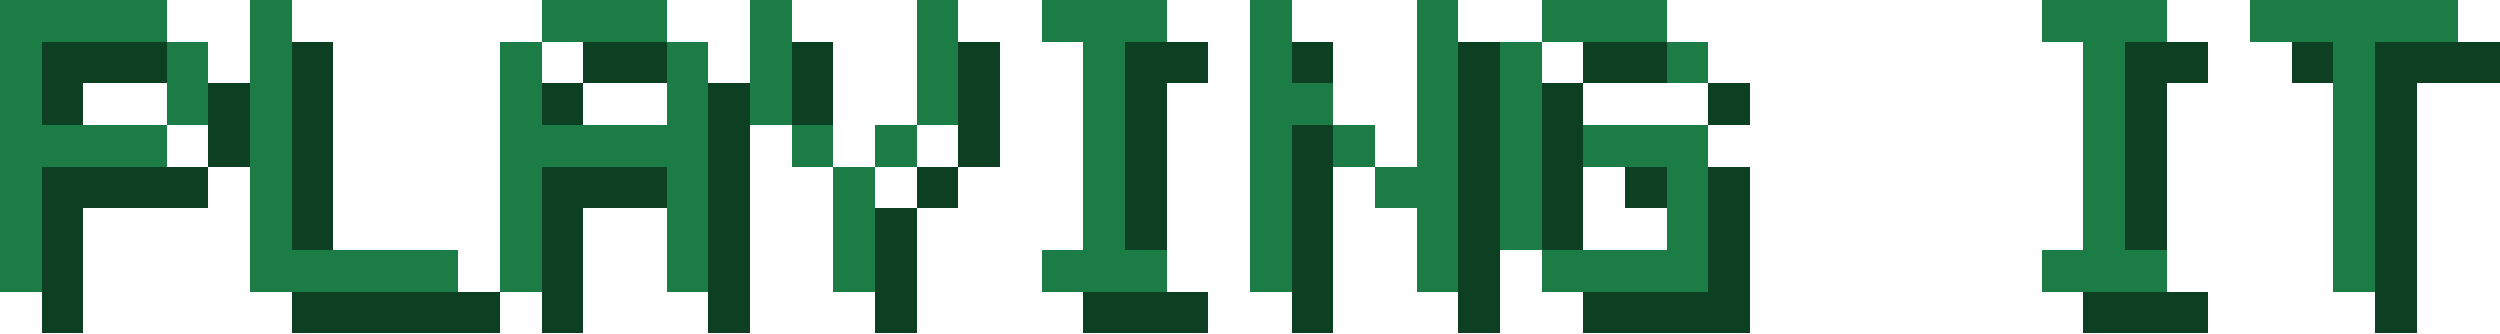
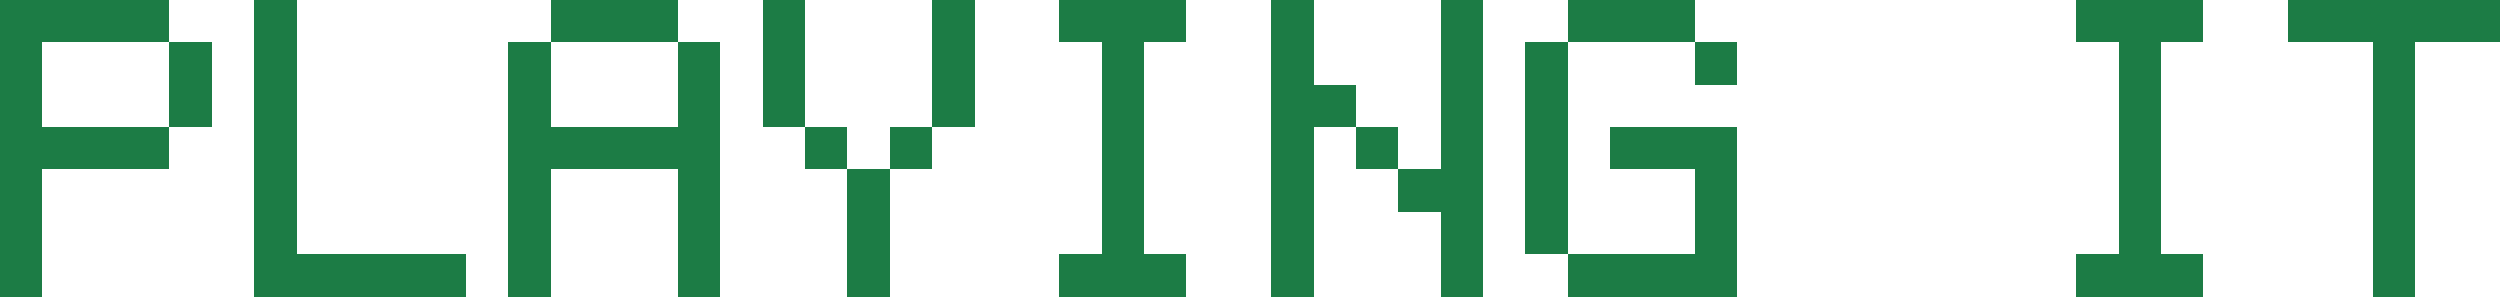
- <svg xmlns="http://www.w3.org/2000/svg" width="240" height="32" viewBox="0 0 240 32" shape-rendering="crispEdges" role="img" aria-label="Playing It">
-   <style>.t{fill:#1c7c45}.s{fill:#0d3f23}@media (prefers-color-scheme:dark){.t{fill:#4cc17f}.s{fill:#06140b}}</style>
-   <rect class="s" x="4" y="4" width="16" height="4" />
-   <rect class="s" x="4" y="8" width="4" height="4" />
-   <rect class="s" x="20" y="8" width="4" height="4" />
-   <rect class="s" x="4" y="12" width="4" height="4" />
-   <rect class="s" x="20" y="12" width="4" height="4" />
-   <rect class="s" x="4" y="16" width="16" height="4" />
-   <rect class="s" x="4" y="20" width="4" height="4" />
-   <rect class="s" x="4" y="24" width="4" height="4" />
-   <rect class="s" x="4" y="28" width="4" height="4" />
-   <rect class="s" x="28" y="4" width="4" height="4" />
-   <rect class="s" x="28" y="8" width="4" height="4" />
-   <rect class="s" x="28" y="12" width="4" height="4" />
-   <rect class="s" x="28" y="16" width="4" height="4" />
-   <rect class="s" x="28" y="20" width="4" height="4" />
-   <rect class="s" x="28" y="24" width="4" height="4" />
-   <rect class="s" x="28" y="28" width="20" height="4" />
-   <rect class="s" x="56" y="4" width="12" height="4" />
-   <rect class="s" x="52" y="8" width="4" height="4" />
-   <rect class="s" x="68" y="8" width="4" height="4" />
-   <rect class="s" x="52" y="12" width="4" height="4" />
-   <rect class="s" x="68" y="12" width="4" height="4" />
-   <rect class="s" x="52" y="16" width="20" height="4" />
-   <rect class="s" x="52" y="20" width="4" height="4" />
-   <rect class="s" x="68" y="20" width="4" height="4" />
-   <rect class="s" x="52" y="24" width="4" height="4" />
-   <rect class="s" x="68" y="24" width="4" height="4" />
-   <rect class="s" x="52" y="28" width="4" height="4" />
-   <rect class="s" x="68" y="28" width="4" height="4" />
-   <rect class="s" x="76" y="4" width="4" height="4" />
-   <rect class="s" x="92" y="4" width="4" height="4" />
-   <rect class="s" x="76" y="8" width="4" height="4" />
-   <rect class="s" x="92" y="8" width="4" height="4" />
-   <rect class="s" x="76" y="12" width="4" height="4" />
-   <rect class="s" x="92" y="12" width="4" height="4" />
-   <rect class="s" x="80" y="16" width="4" height="4" />
-   <rect class="s" x="88" y="16" width="4" height="4" />
-   <rect class="s" x="84" y="20" width="4" height="4" />
-   <rect class="s" x="84" y="24" width="4" height="4" />
-   <rect class="s" x="84" y="28" width="4" height="4" />
-   <rect class="s" x="104" y="4" width="12" height="4" />
-   <rect class="s" x="108" y="8" width="4" height="4" />
-   <rect class="s" x="108" y="12" width="4" height="4" />
-   <rect class="s" x="108" y="16" width="4" height="4" />
-   <rect class="s" x="108" y="20" width="4" height="4" />
-   <rect class="s" x="108" y="24" width="4" height="4" />
-   <rect class="s" x="104" y="28" width="12" height="4" />
-   <rect class="s" x="124" y="4" width="4" height="4" />
-   <rect class="s" x="140" y="4" width="4" height="4" />
-   <rect class="s" x="124" y="8" width="4" height="4" />
-   <rect class="s" x="140" y="8" width="4" height="4" />
-   <rect class="s" x="124" y="12" width="8" height="4" />
-   <rect class="s" x="140" y="12" width="4" height="4" />
-   <rect class="s" x="124" y="16" width="4" height="4" />
-   <rect class="s" x="132" y="16" width="4" height="4" />
-   <rect class="s" x="140" y="16" width="4" height="4" />
-   <rect class="s" x="124" y="20" width="4" height="4" />
-   <rect class="s" x="136" y="20" width="8" height="4" />
-   <rect class="s" x="124" y="24" width="4" height="4" />
-   <rect class="s" x="140" y="24" width="4" height="4" />
-   <rect class="s" x="124" y="28" width="4" height="4" />
-   <rect class="s" x="140" y="28" width="4" height="4" />
-   <rect class="s" x="152" y="4" width="12" height="4" />
-   <rect class="s" x="148" y="8" width="4" height="4" />
-   <rect class="s" x="164" y="8" width="4" height="4" />
-   <rect class="s" x="148" y="12" width="4" height="4" />
-   <rect class="s" x="148" y="16" width="4" height="4" />
-   <rect class="s" x="156" y="16" width="12" height="4" />
-   <rect class="s" x="148" y="20" width="4" height="4" />
-   <rect class="s" x="164" y="20" width="4" height="4" />
-   <rect class="s" x="148" y="24" width="4" height="4" />
-   <rect class="s" x="164" y="24" width="4" height="4" />
-   <rect class="s" x="152" y="28" width="16" height="4" />
-   <rect class="s" x="200" y="4" width="12" height="4" />
-   <rect class="s" x="204" y="8" width="4" height="4" />
-   <rect class="s" x="204" y="12" width="4" height="4" />
-   <rect class="s" x="204" y="16" width="4" height="4" />
-   <rect class="s" x="204" y="20" width="4" height="4" />
-   <rect class="s" x="204" y="24" width="4" height="4" />
-   <rect class="s" x="200" y="28" width="12" height="4" />
-   <rect class="s" x="220" y="4" width="20" height="4" />
-   <rect class="s" x="228" y="8" width="4" height="4" />
-   <rect class="s" x="228" y="12" width="4" height="4" />
-   <rect class="s" x="228" y="16" width="4" height="4" />
-   <rect class="s" x="228" y="20" width="4" height="4" />
-   <rect class="s" x="228" y="24" width="4" height="4" />
-   <rect class="s" x="228" y="28" width="4" height="4" />
+ <svg xmlns="http://www.w3.org/2000/svg" width="236" height="28" viewBox="0 0 236 28" shape-rendering="crispEdges" role="img" aria-label="Playing It">
+   <style>.t{fill:#1c7c45}@media (prefers-color-scheme:dark){.t{fill:#4cc17f}}</style>
  <rect class="t" x="0" y="0" width="16" height="4" />
  <rect class="t" x="0" y="4" width="4" height="4" />
  <rect class="t" x="16" y="4" width="4" height="4" />
  <rect class="t" x="0" y="8" width="4" height="4" />
  <rect class="t" x="16" y="8" width="4" height="4" />
  <rect class="t" x="0" y="12" width="16" height="4" />
  <rect class="t" x="0" y="16" width="4" height="4" />
  <rect class="t" x="0" y="20" width="4" height="4" />
  <rect class="t" x="0" y="24" width="4" height="4" />
  <rect class="t" x="24" y="0" width="4" height="4" />
  <rect class="t" x="24" y="4" width="4" height="4" />
  <rect class="t" x="24" y="8" width="4" height="4" />
  <rect class="t" x="24" y="12" width="4" height="4" />
  <rect class="t" x="24" y="16" width="4" height="4" />
  <rect class="t" x="24" y="20" width="4" height="4" />
  <rect class="t" x="24" y="24" width="20" height="4" />
  <rect class="t" x="52" y="0" width="12" height="4" />
  <rect class="t" x="48" y="4" width="4" height="4" />
  <rect class="t" x="64" y="4" width="4" height="4" />
  <rect class="t" x="48" y="8" width="4" height="4" />
  <rect class="t" x="64" y="8" width="4" height="4" />
  <rect class="t" x="48" y="12" width="20" height="4" />
  <rect class="t" x="48" y="16" width="4" height="4" />
  <rect class="t" x="64" y="16" width="4" height="4" />
  <rect class="t" x="48" y="20" width="4" height="4" />
  <rect class="t" x="64" y="20" width="4" height="4" />
  <rect class="t" x="48" y="24" width="4" height="4" />
  <rect class="t" x="64" y="24" width="4" height="4" />
  <rect class="t" x="72" y="0" width="4" height="4" />
  <rect class="t" x="88" y="0" width="4" height="4" />
  <rect class="t" x="72" y="4" width="4" height="4" />
  <rect class="t" x="88" y="4" width="4" height="4" />
  <rect class="t" x="72" y="8" width="4" height="4" />
  <rect class="t" x="88" y="8" width="4" height="4" />
  <rect class="t" x="76" y="12" width="4" height="4" />
  <rect class="t" x="84" y="12" width="4" height="4" />
  <rect class="t" x="80" y="16" width="4" height="4" />
  <rect class="t" x="80" y="20" width="4" height="4" />
  <rect class="t" x="80" y="24" width="4" height="4" />
  <rect class="t" x="100" y="0" width="12" height="4" />
  <rect class="t" x="104" y="4" width="4" height="4" />
  <rect class="t" x="104" y="8" width="4" height="4" />
  <rect class="t" x="104" y="12" width="4" height="4" />
  <rect class="t" x="104" y="16" width="4" height="4" />
  <rect class="t" x="104" y="20" width="4" height="4" />
  <rect class="t" x="100" y="24" width="12" height="4" />
  <rect class="t" x="120" y="0" width="4" height="4" />
  <rect class="t" x="136" y="0" width="4" height="4" />
  <rect class="t" x="120" y="4" width="4" height="4" />
  <rect class="t" x="136" y="4" width="4" height="4" />
  <rect class="t" x="120" y="8" width="8" height="4" />
  <rect class="t" x="136" y="8" width="4" height="4" />
  <rect class="t" x="120" y="12" width="4" height="4" />
  <rect class="t" x="128" y="12" width="4" height="4" />
  <rect class="t" x="136" y="12" width="4" height="4" />
  <rect class="t" x="120" y="16" width="4" height="4" />
  <rect class="t" x="132" y="16" width="8" height="4" />
  <rect class="t" x="120" y="20" width="4" height="4" />
  <rect class="t" x="136" y="20" width="4" height="4" />
  <rect class="t" x="120" y="24" width="4" height="4" />
  <rect class="t" x="136" y="24" width="4" height="4" />
  <rect class="t" x="148" y="0" width="12" height="4" />
  <rect class="t" x="144" y="4" width="4" height="4" />
  <rect class="t" x="160" y="4" width="4" height="4" />
  <rect class="t" x="144" y="8" width="4" height="4" />
  <rect class="t" x="144" y="12" width="4" height="4" />
  <rect class="t" x="152" y="12" width="12" height="4" />
  <rect class="t" x="144" y="16" width="4" height="4" />
  <rect class="t" x="160" y="16" width="4" height="4" />
  <rect class="t" x="144" y="20" width="4" height="4" />
  <rect class="t" x="160" y="20" width="4" height="4" />
  <rect class="t" x="148" y="24" width="16" height="4" />
  <rect class="t" x="196" y="0" width="12" height="4" />
  <rect class="t" x="200" y="4" width="4" height="4" />
  <rect class="t" x="200" y="8" width="4" height="4" />
  <rect class="t" x="200" y="12" width="4" height="4" />
  <rect class="t" x="200" y="16" width="4" height="4" />
  <rect class="t" x="200" y="20" width="4" height="4" />
  <rect class="t" x="196" y="24" width="12" height="4" />
  <rect class="t" x="216" y="0" width="20" height="4" />
  <rect class="t" x="224" y="4" width="4" height="4" />
  <rect class="t" x="224" y="8" width="4" height="4" />
  <rect class="t" x="224" y="12" width="4" height="4" />
  <rect class="t" x="224" y="16" width="4" height="4" />
  <rect class="t" x="224" y="20" width="4" height="4" />
  <rect class="t" x="224" y="24" width="4" height="4" />
</svg>
